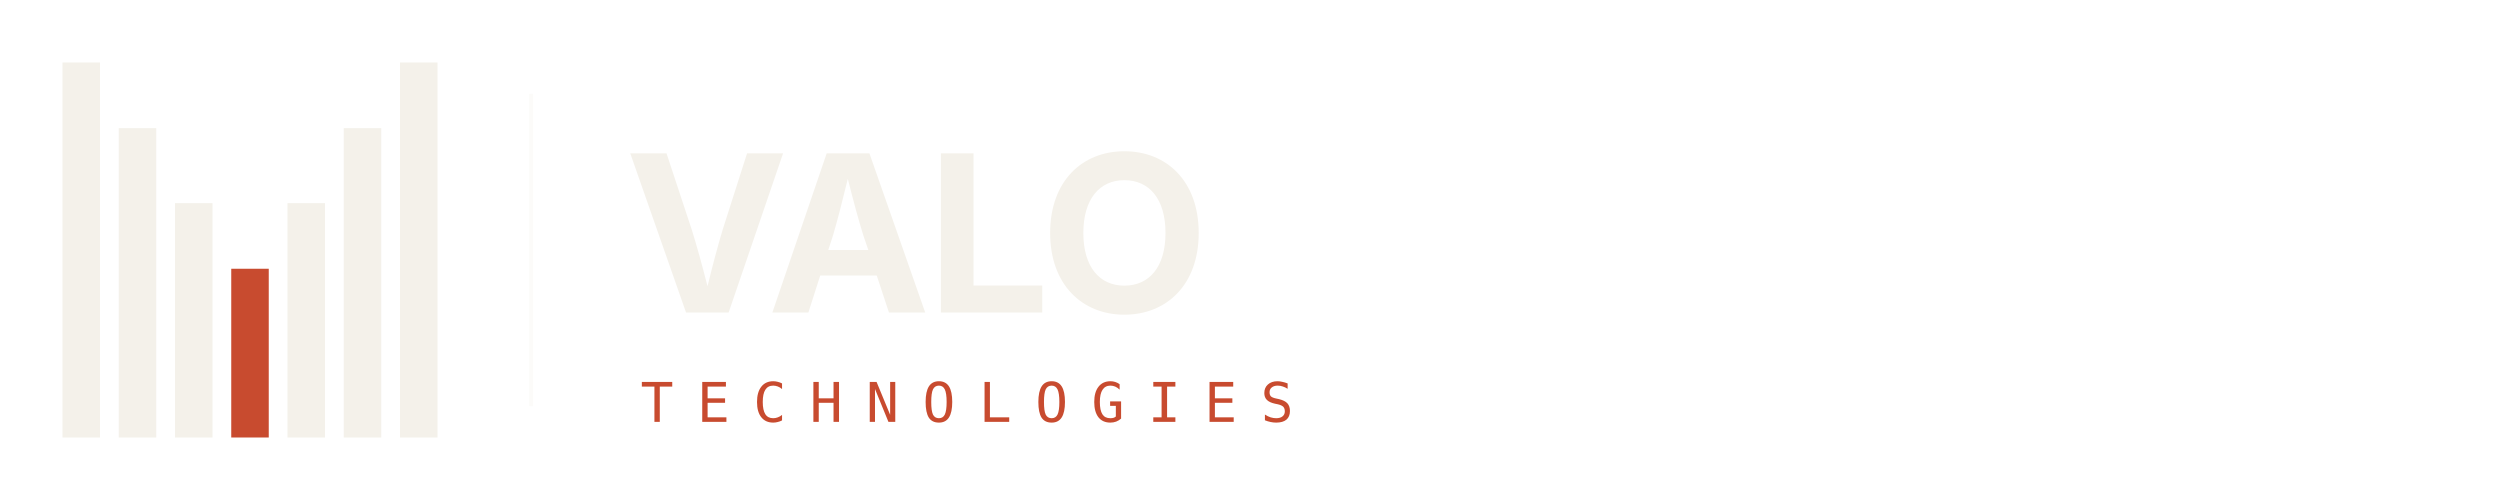
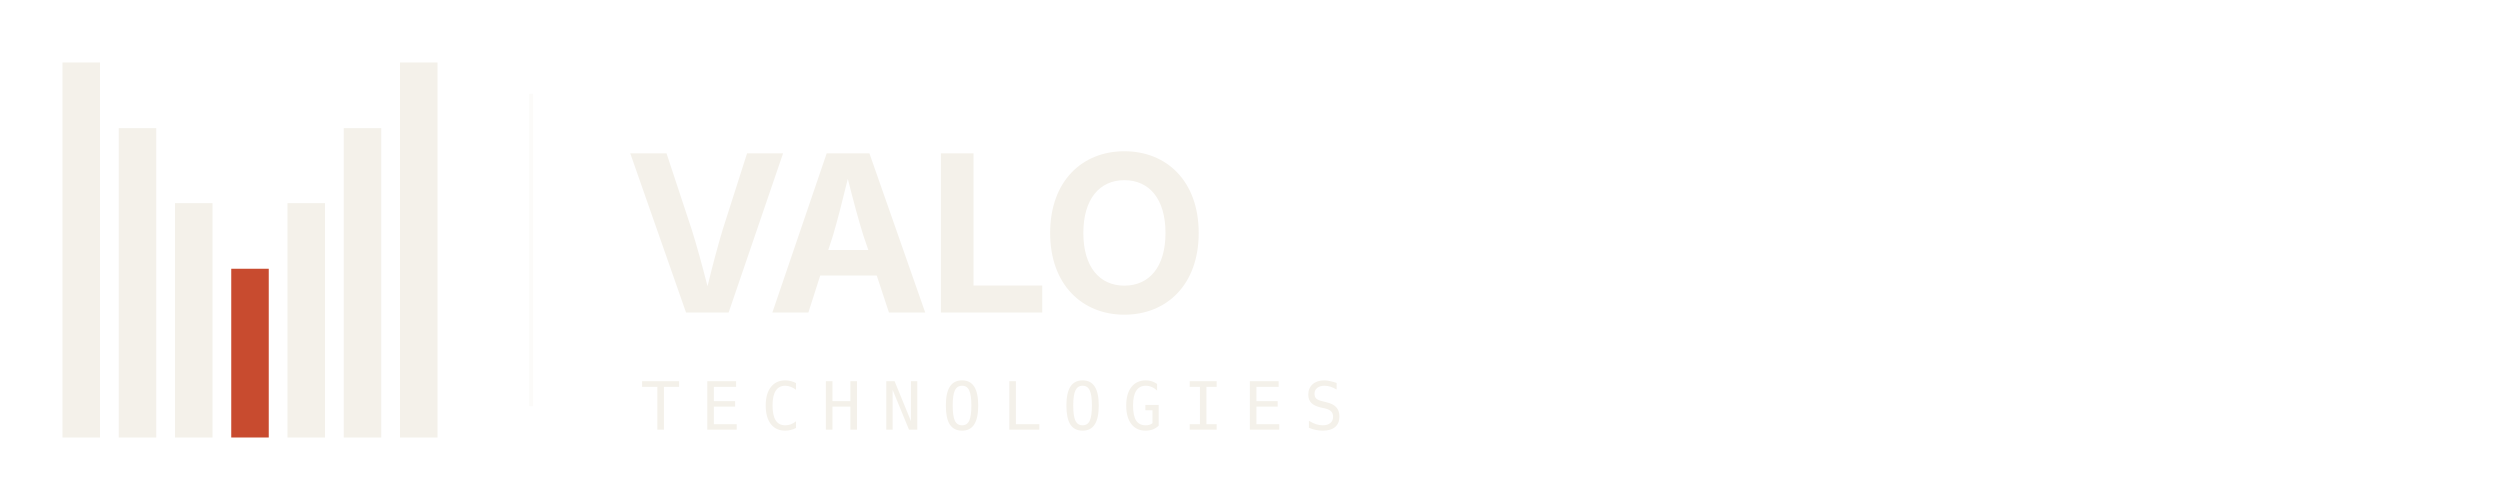
<svg xmlns="http://www.w3.org/2000/svg" viewBox="0 0 320 64" width="320" height="64" role="img" aria-label="VALO Technologies">
  <g transform="translate(8, 8)">
    <rect x="0" y="0" width="4.8" height="48" fill="#F4F1EA" />
    <rect x="7.2" y="8.4" width="4.8" height="39.6" fill="#F4F1EA" />
    <rect x="14.4" y="18" width="4.8" height="30" fill="#F4F1EA" />
    <rect x="21.6" y="26.4" width="4.8" height="21.6" fill="#C84B2F" />
    <rect x="28.8" y="18" width="4.8" height="30" fill="#F4F1EA" />
    <rect x="36" y="8.4" width="4.8" height="39.6" fill="#F4F1EA" />
    <rect x="43.2" y="0" width="4.8" height="48" fill="#F4F1EA" />
  </g>
  <line x1="68" y1="12" x2="68" y2="52" stroke="#F4F1EA" stroke-width="0.5" opacity="0.3" />
  <text x="80" y="40" font-family="Inter, -apple-system, BlinkMacSystemFont, 'Segoe UI', system-ui, sans-serif" font-size="28" font-weight="700" letter-spacing="-0.5" fill="#F4F1EA">VALO</text>
-   <text x="82" y="54" font-family="'JetBrains Mono', ui-monospace, 'SF Mono', Menlo, monospace" font-size="7" font-weight="400" letter-spacing="3" fill="#C84B2F">TECHNOLOGIES</text>
+   <text x="82" y="55" font-family="'JetBrains Mono', ui-monospace, 'SF Mono', Menlo, monospace" font-size="8.5" font-weight="400" letter-spacing="2.6" fill="#F4F1EA">TECHNOLOGIES</text>
</svg>
